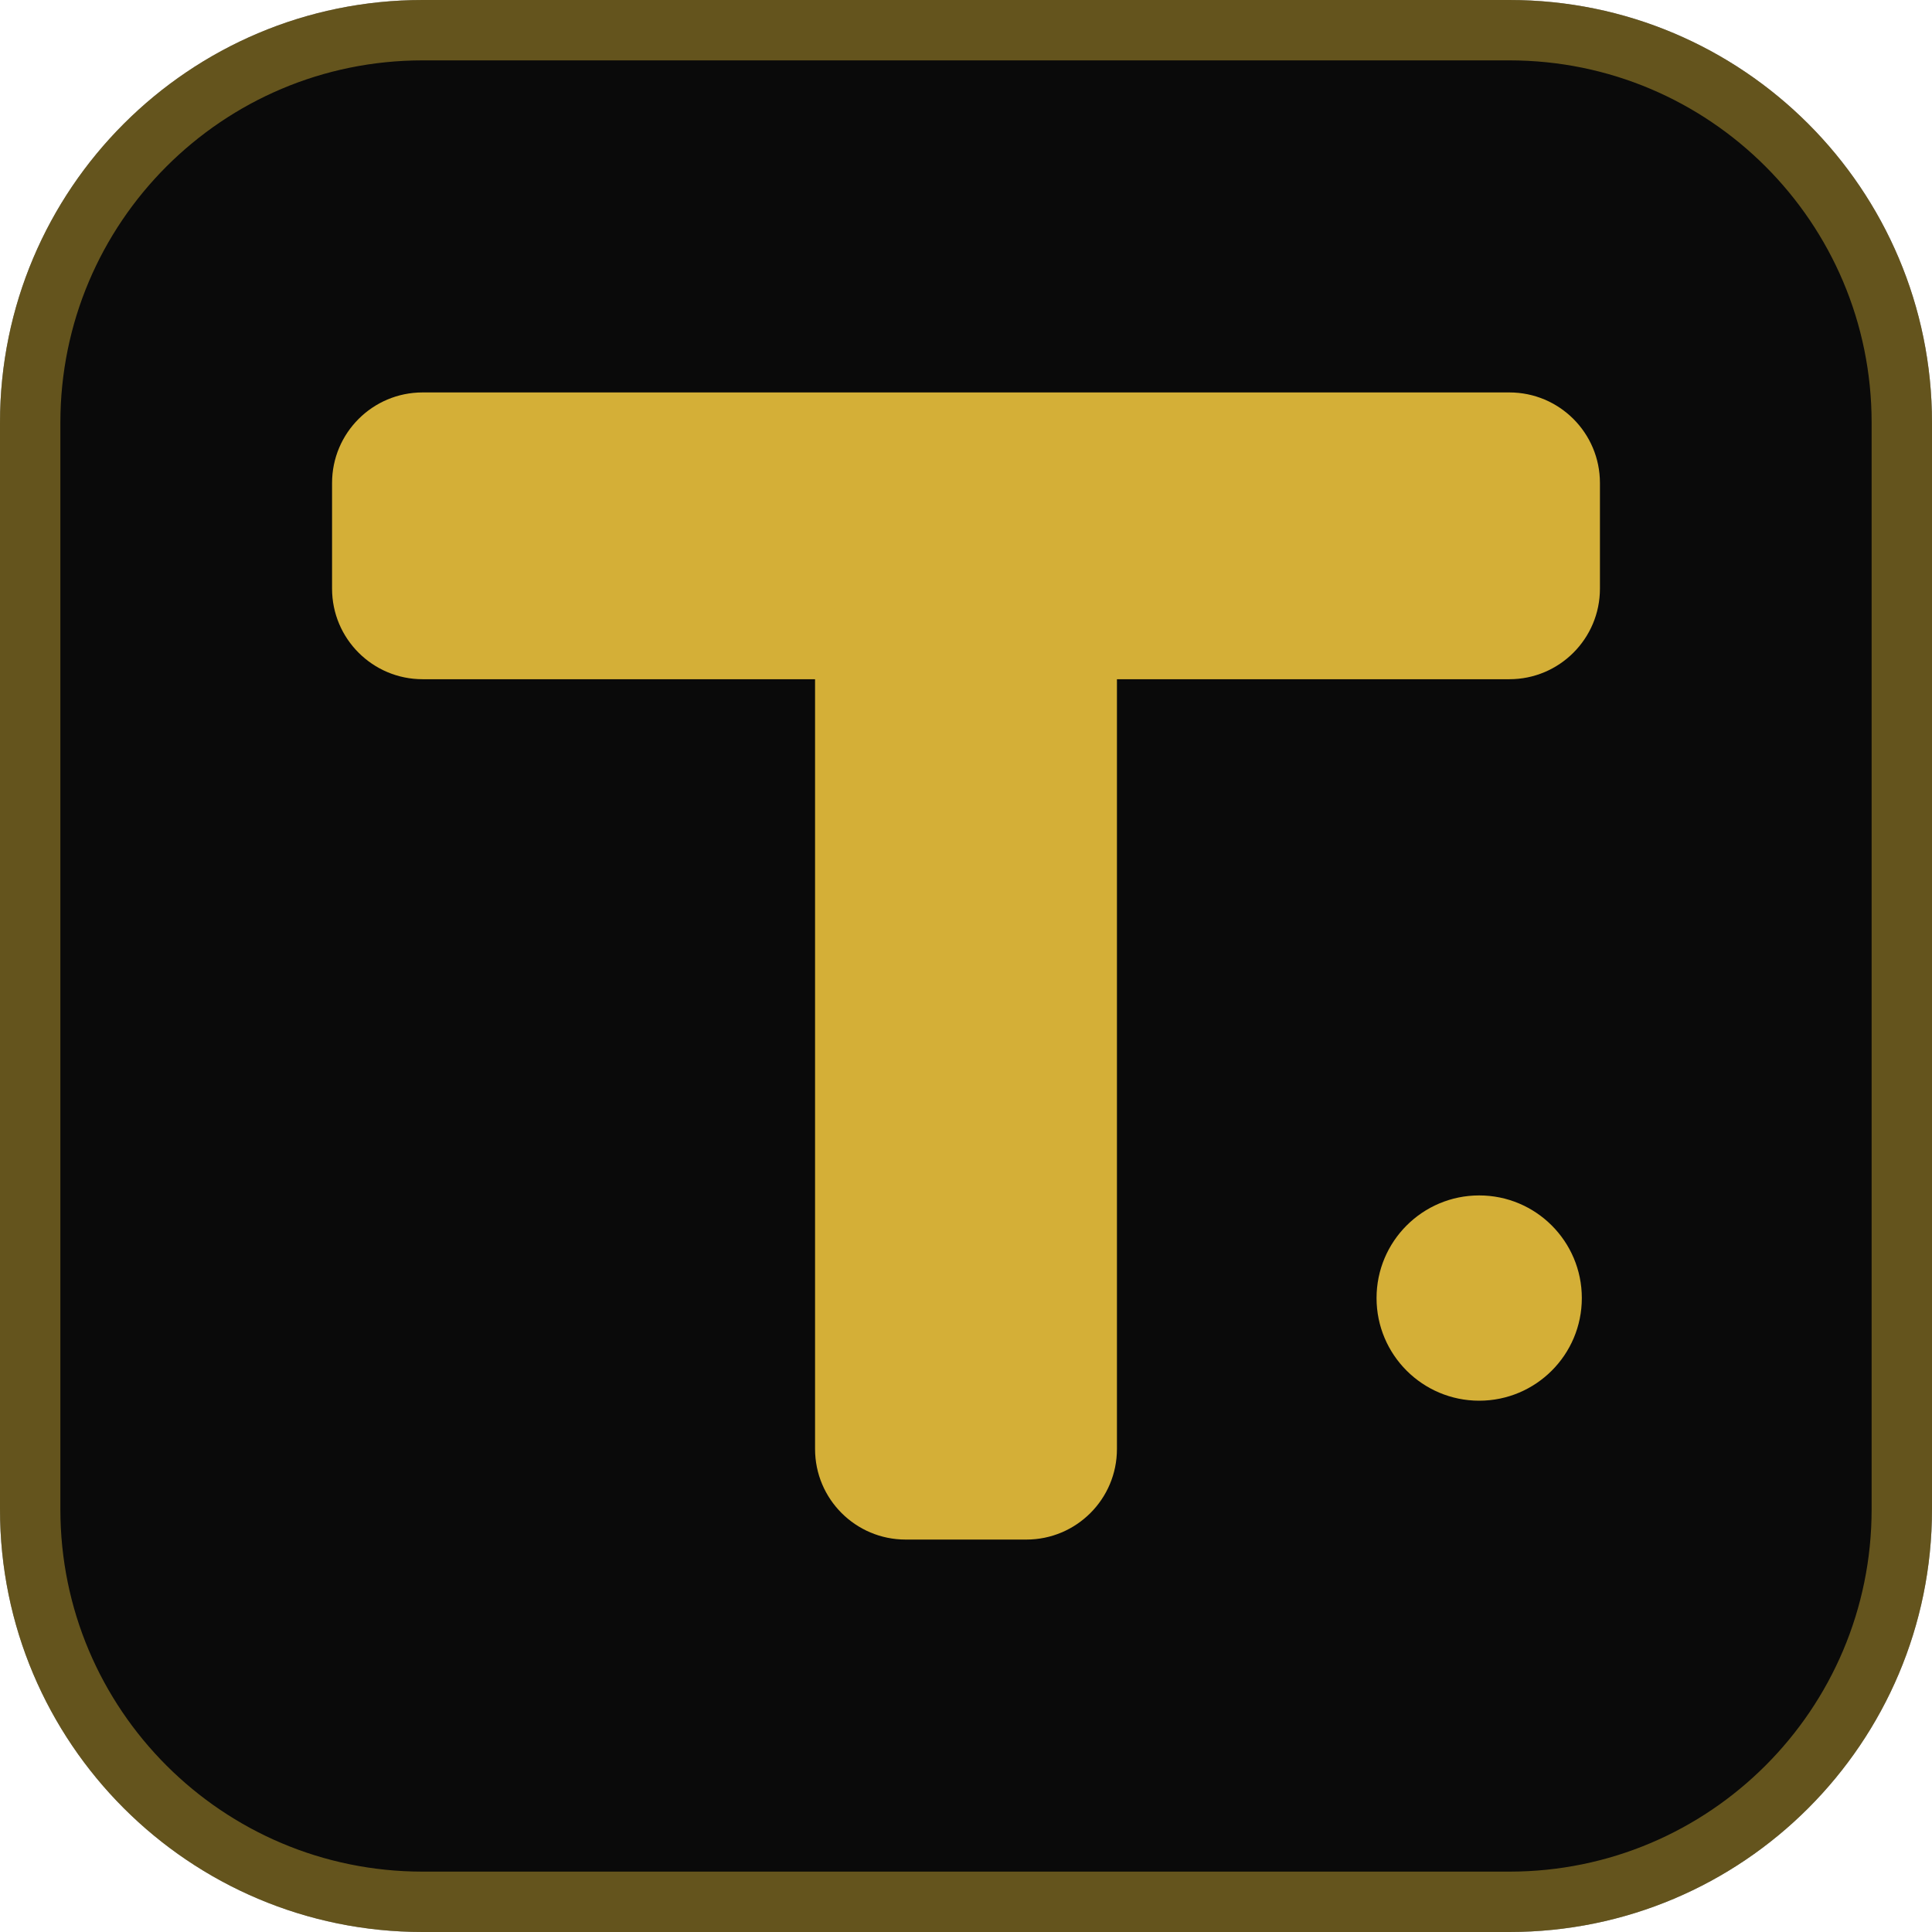
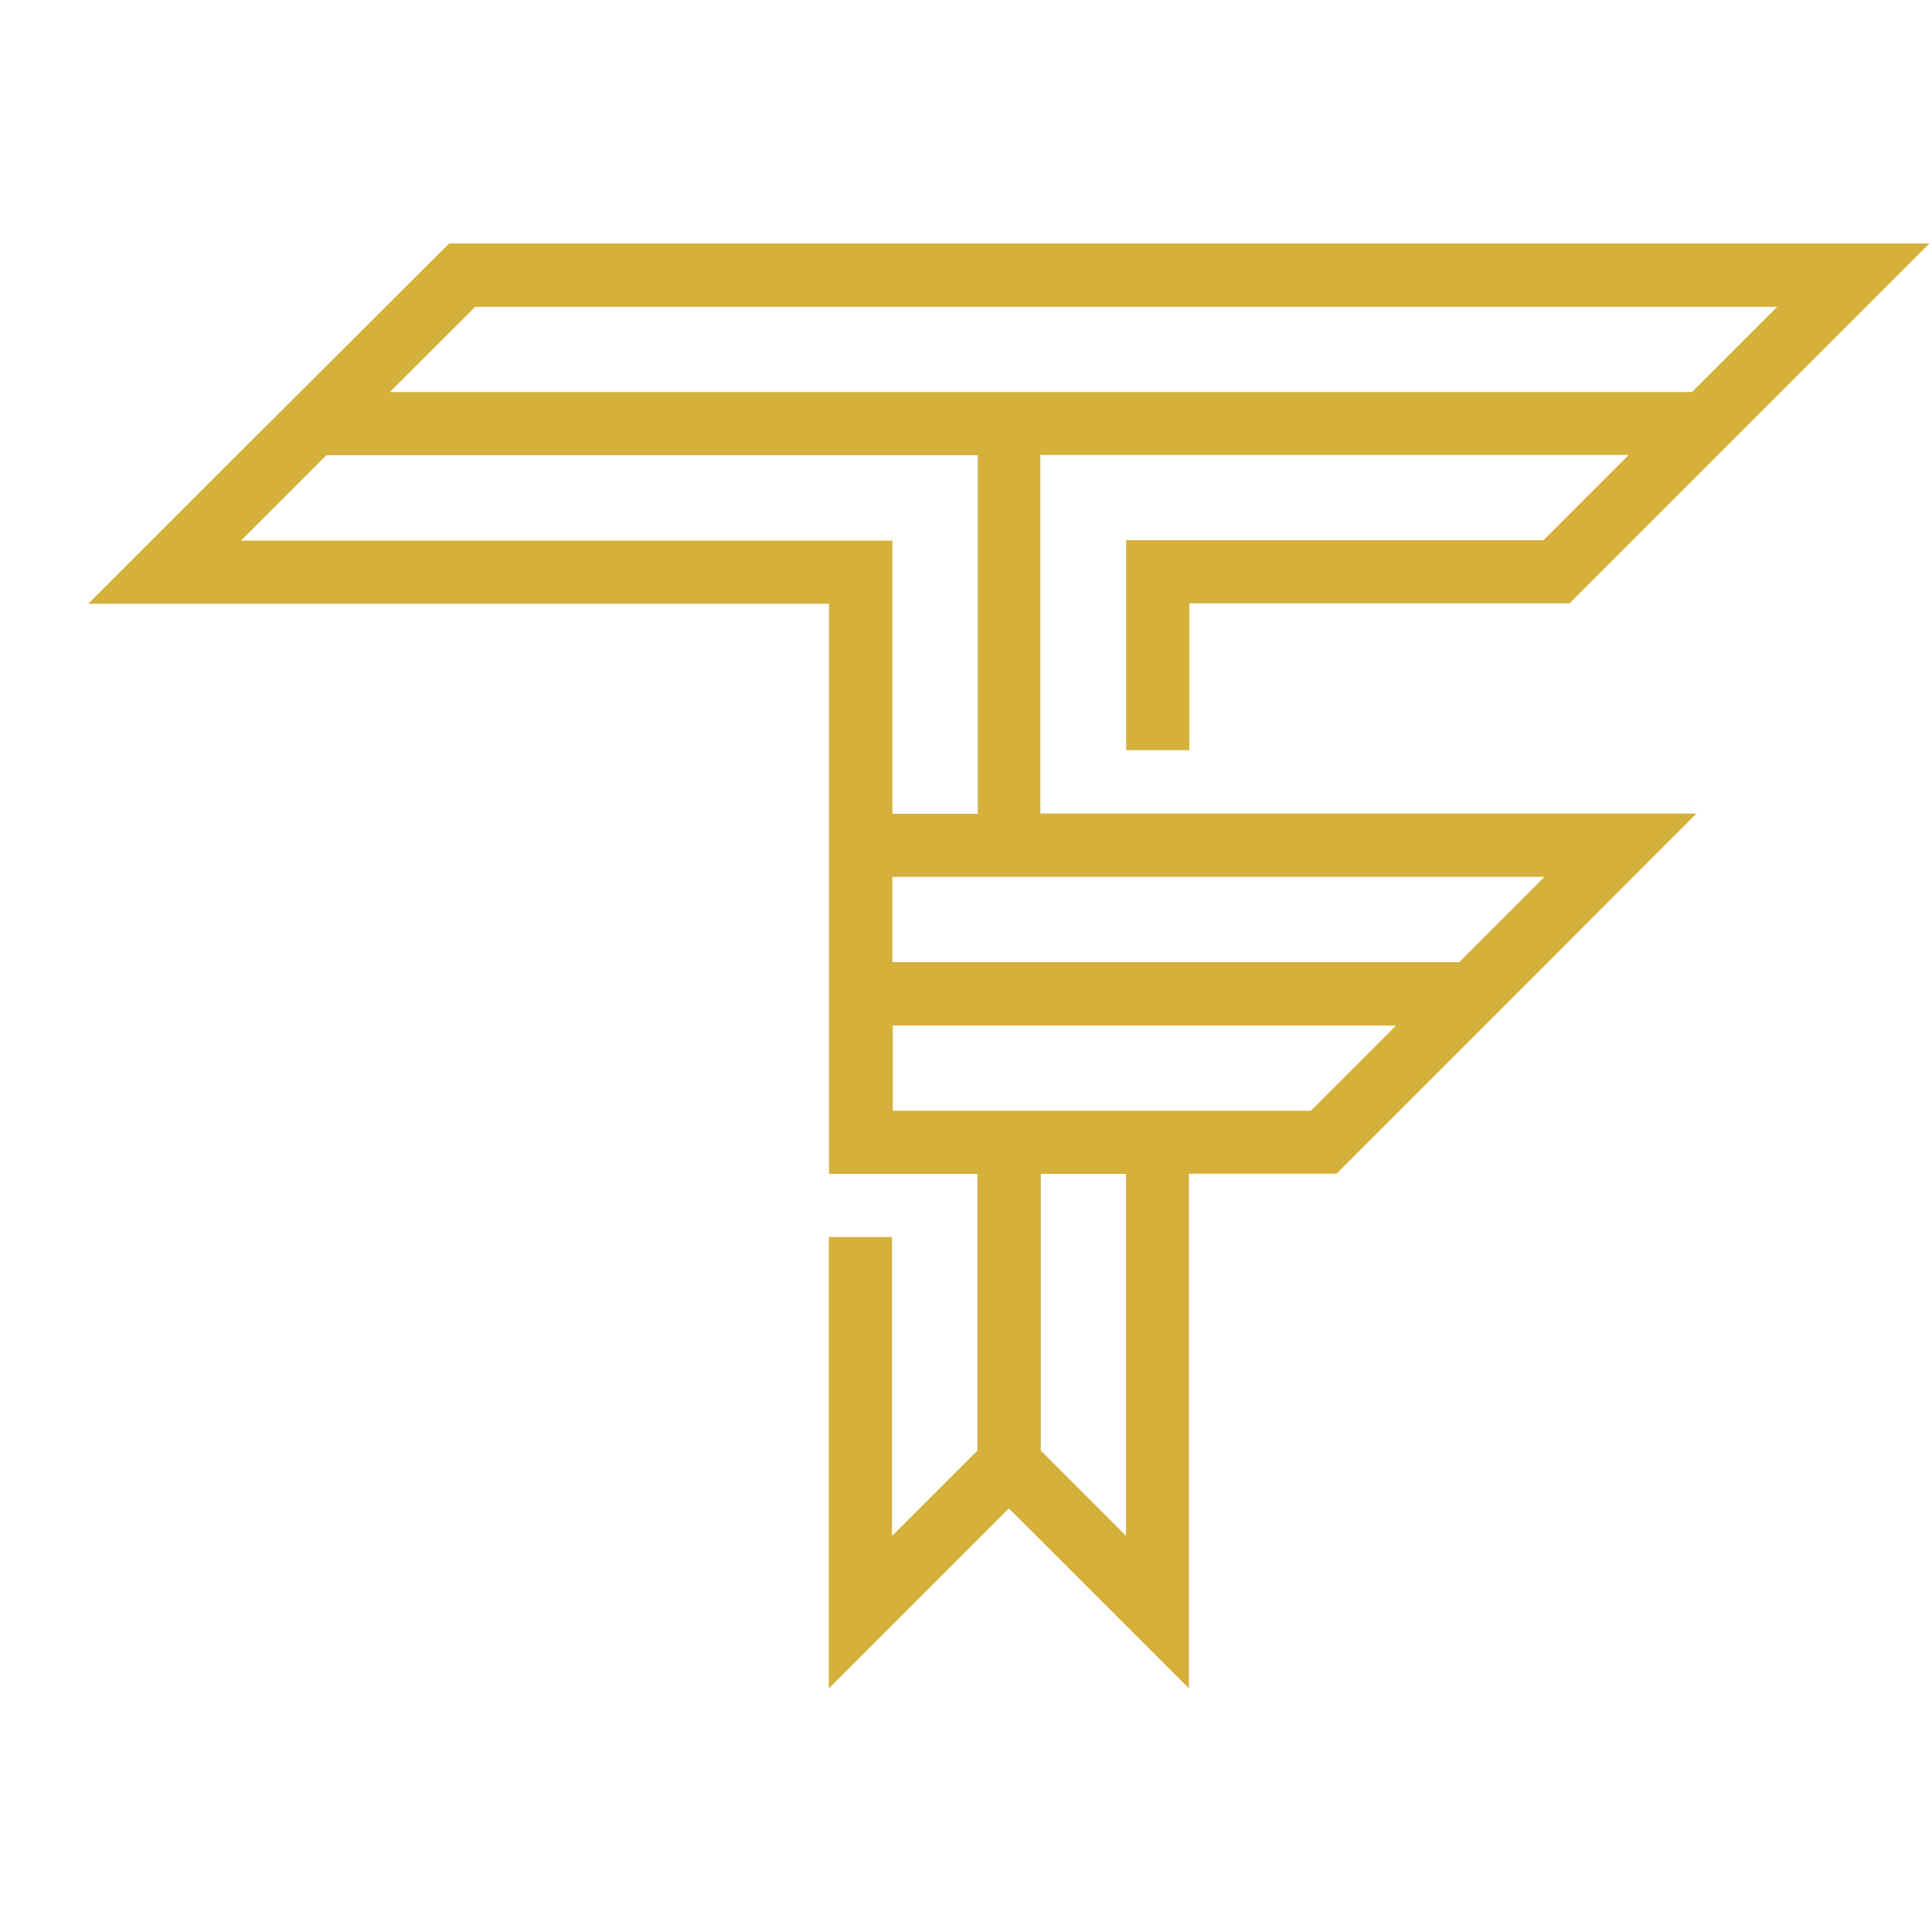
- <svg xmlns="http://www.w3.org/2000/svg" viewBox="0 0 32 32" fill="none">
-   <rect width="32" height="32" rx="7" fill="#0A0A0A" />
-   <rect x="0.5" y="0.5" width="31" height="31" rx="6.5" fill="none" stroke="#D4AF37" stroke-opacity="0.45" />
-   <g fill="#D4AF37">
-     <rect x="5.5" y="6.5" width="21" height="4.75" rx="1.5" />
-     <rect x="13.5" y="9.5" width="5" height="16" rx="1.5" />
-     <circle cx="24.5" cy="21.5" r="1.7" />
-   </g>
+ <svg xmlns="http://www.w3.org/2000/svg" viewBox="500 1500 1000 1000" role="img" aria-label="Tradeflow">
+   <path fill="#D4AF37" fill-opacity="0.97" d="M1452.6,1626h-337.1v0H778.8h-46.3l-32.8,32.7l-44.2,44.1l-32.8,32.7l-11.6,11.6l-32.6,32.6l-11.6,11.6l0,0     l-21.2,21.2h46.3h337.1v108.7v32.7v121v32.7h32.7h44.1v143.2l-6.8,6.8l-37.4,37.4v-154.7h-32.7V2374l0,0v0l87.1-87.1l6.1-6.1     l16.4,16.3l0,0l0,0l44.1,44.1l32.7,32.7l0-46.3v-220.1h64.8h11.6l32.7-32.7l44.1-44.1l0,0h0l5-5l27.7-27.7l44.1-44.2l32.7-32.7     h-46.3h-216.5h-32.7h-44.1v-185.6H1343l0,0l-44.1,44.1h-216v32.7h0v76h32.7v-76h185.2v0h11.6l0,0l32.7-32.7l0,0l44.1-44.1l0,0     l32.7-32.7l44.1-44.1l32.7-32.7H1452.6z M1082.9,2295l-37.4-37.4l0,0l-6.8-6.8v0h0v0l0,0v-143.2h44.1V2295z M1222.6,2030.8     l-44.1,44.1h-62.8v0h-32.7v0h-44.1h-32.7h-44.1v-44.1L1222.6,2030.8L1222.6,2030.8z M1082.9,1953.9h32.7h183.8l-44.1,44.1H961.9     v-44.1h44.1v0h32.7v0H1082.9z M961.9,1921.2v-108.7h0v-32.7H624.8l32.6-32.6l11.6-11.6h337.1v185.6H961.9z M1375.8,1702.9h-337v0h0     v0h-32.7v0H701.8l44.2-44.1h183.2v0h490.7L1375.8,1702.9z" />
</svg>
